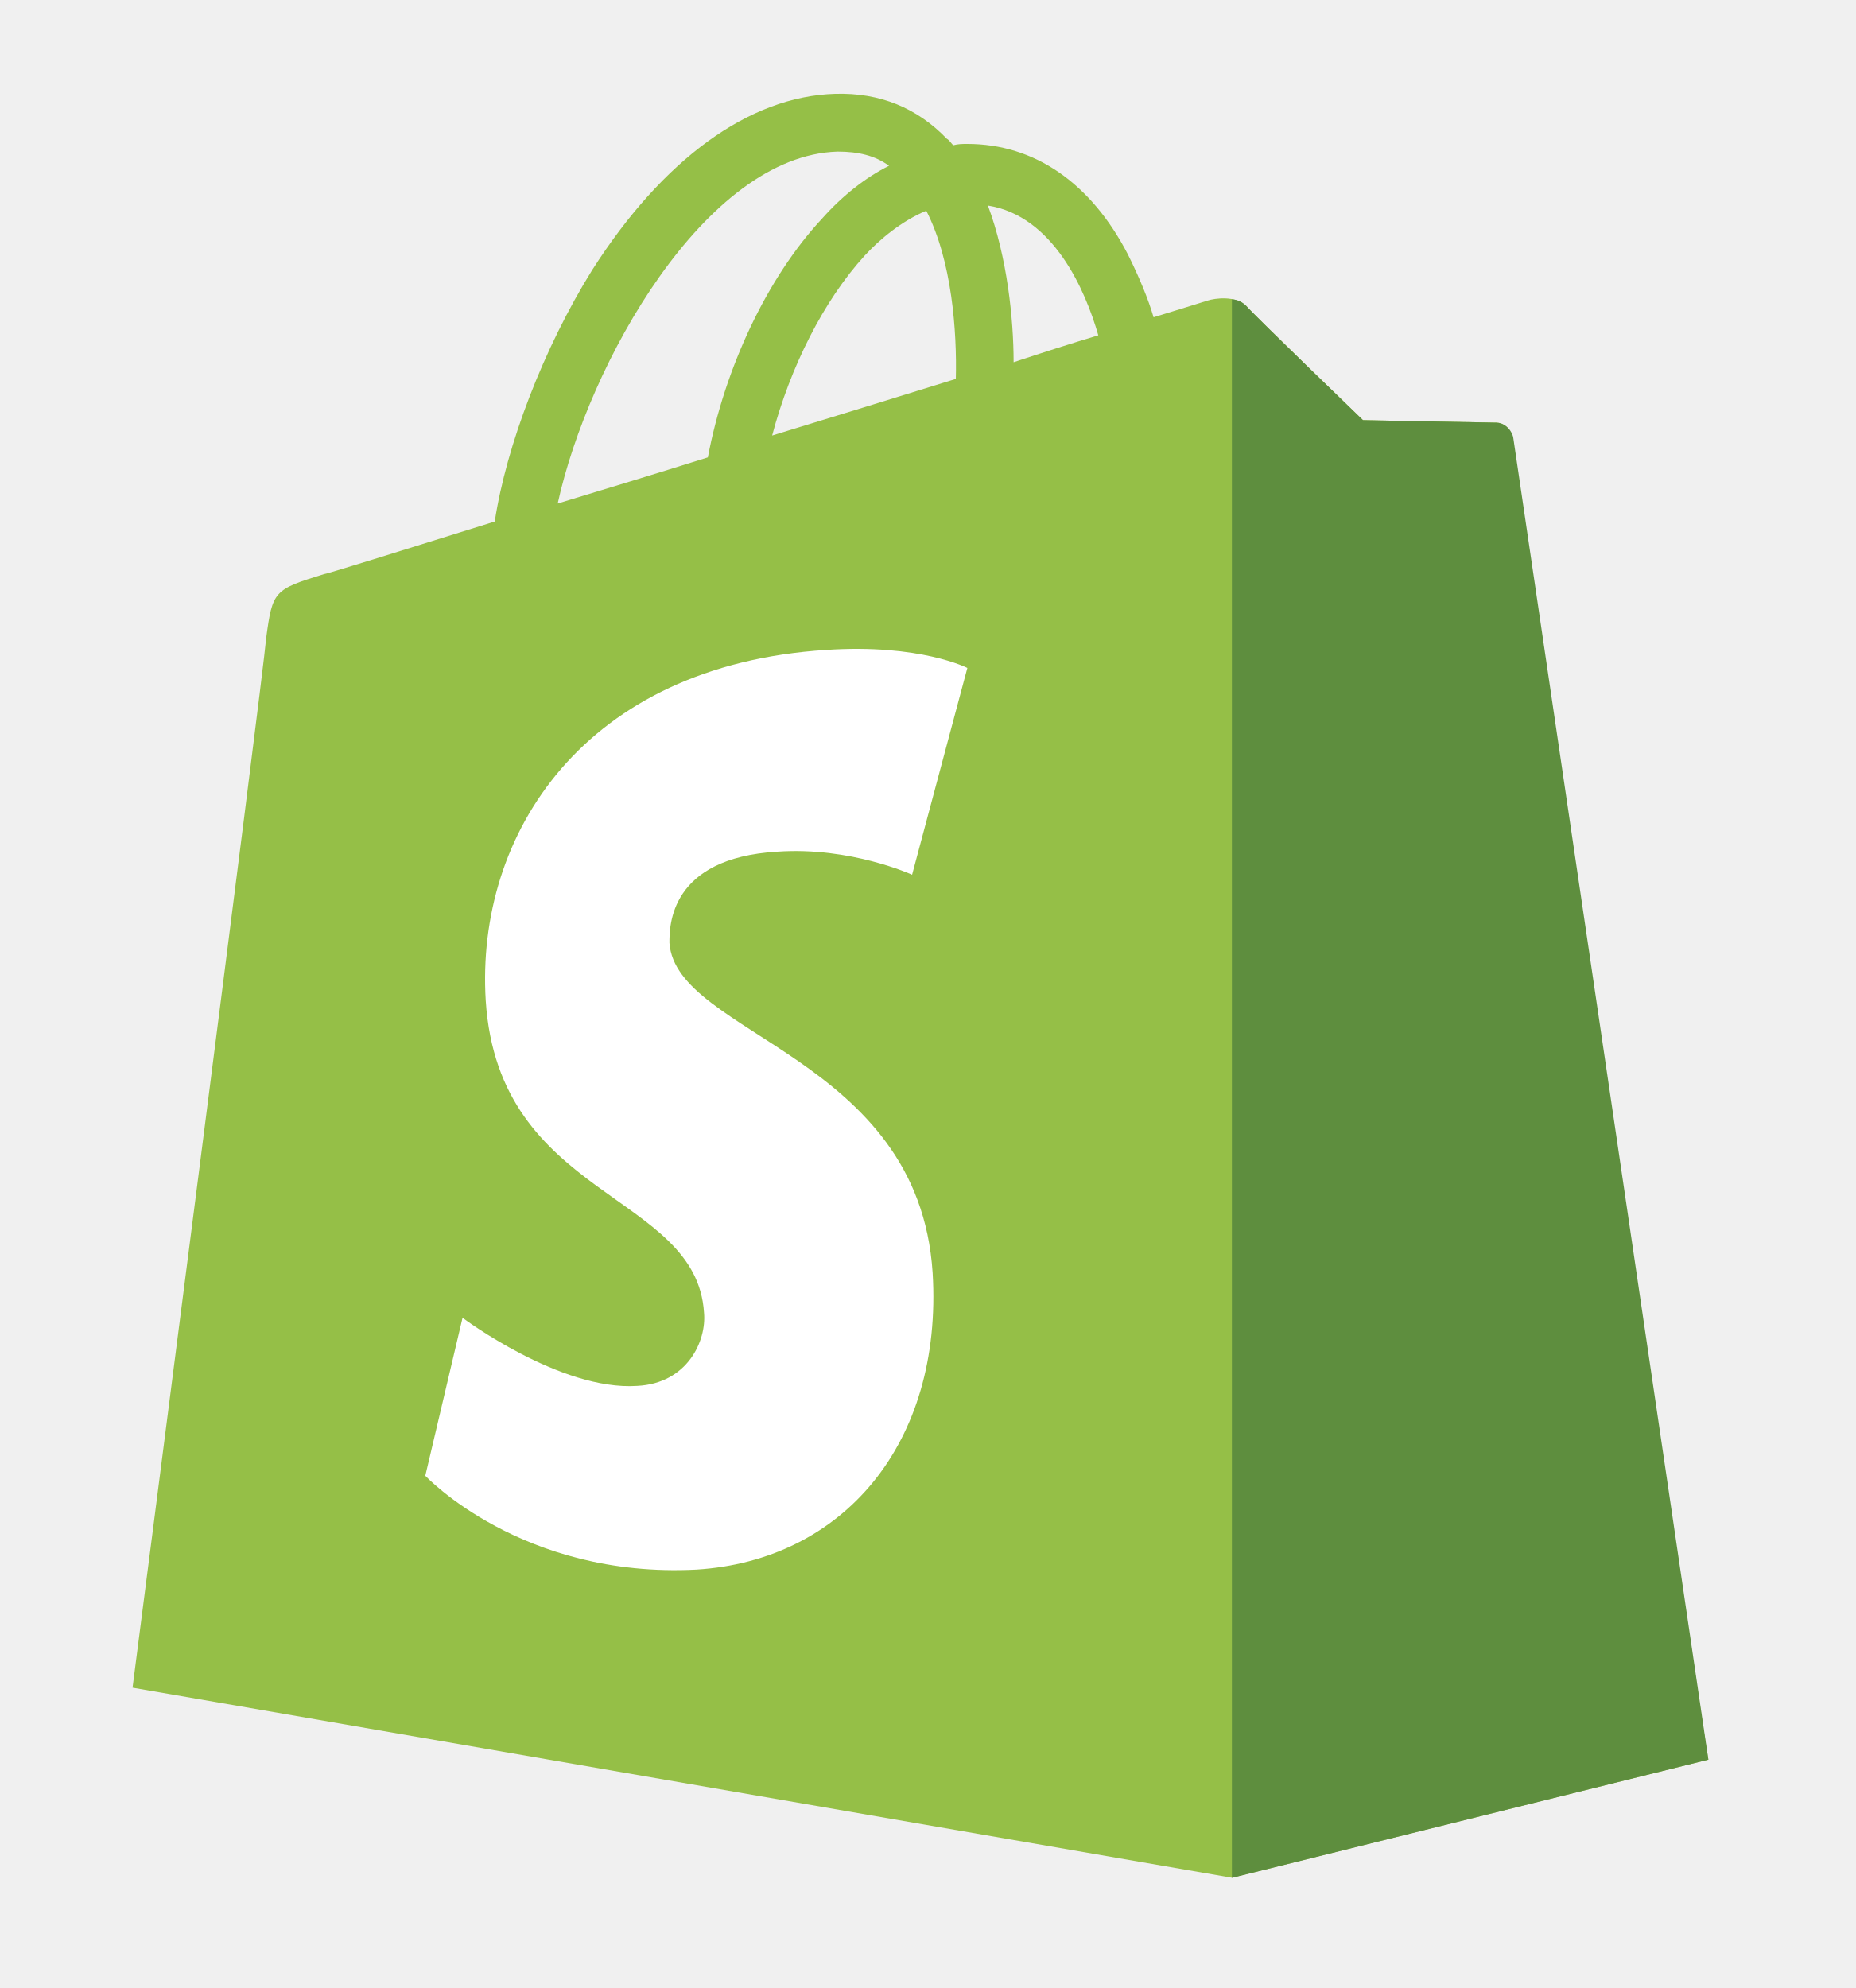
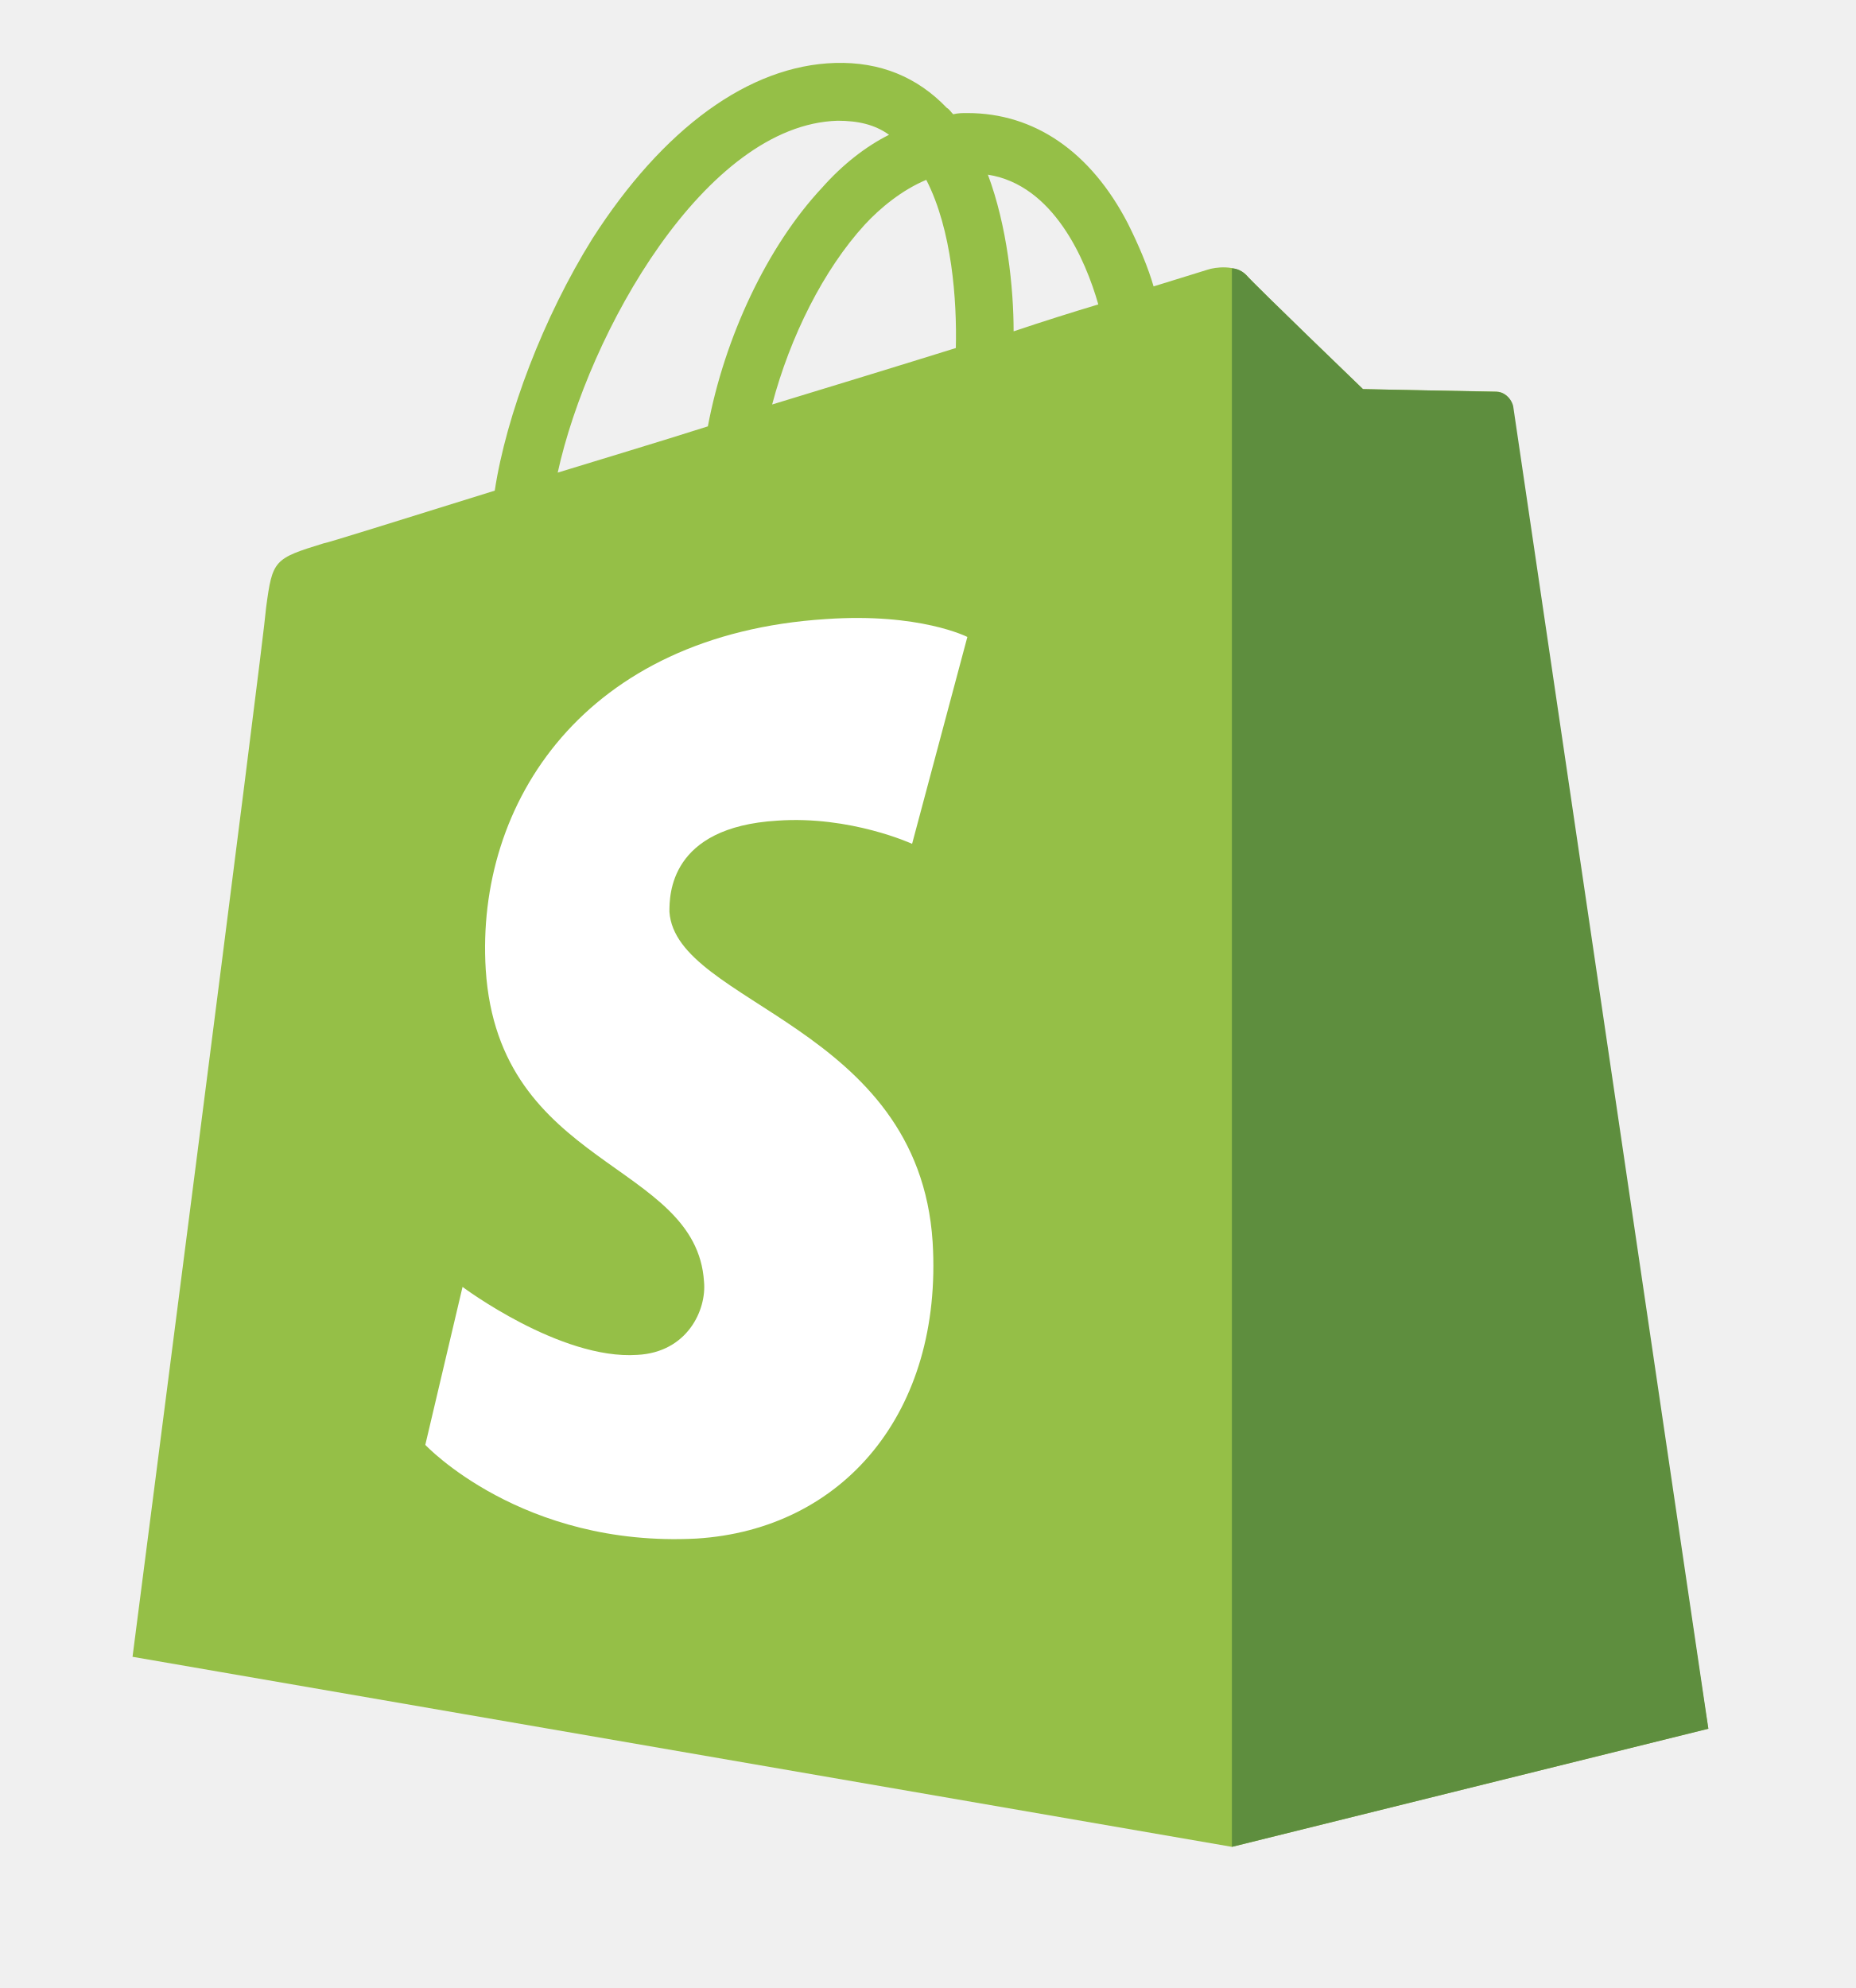
<svg xmlns="http://www.w3.org/2000/svg" width="14" height="15" viewBox="0 0 14 15" fill="none">
  <g clip-path="url(#clip0_4_3041)">
-     <path d="M11.408 3.295C11.398 3.228 11.34 3.189 11.291 3.189C11.243 3.189 10.284 3.17 10.284 3.17C10.284 3.17 9.479 2.394 9.402 2.307C9.324 2.23 9.169 2.249 9.111 2.268C9.111 2.268 8.956 2.317 8.704 2.394C8.665 2.259 8.597 2.094 8.51 1.919C8.229 1.377 7.803 1.086 7.299 1.086C7.26 1.086 7.231 1.086 7.192 1.096C7.173 1.076 7.163 1.057 7.144 1.047C6.921 0.815 6.64 0.698 6.301 0.708C5.652 0.727 5.002 1.202 4.469 2.036C4.101 2.627 3.82 3.363 3.733 3.935C2.987 4.168 2.463 4.332 2.444 4.332C2.066 4.449 2.056 4.458 2.008 4.817C1.988 5.088 1 12.734 1 12.734L9.295 14.168L12.89 13.277C12.881 13.277 11.417 3.363 11.408 3.295ZM8.287 2.53C8.094 2.588 7.88 2.656 7.648 2.733C7.648 2.404 7.599 1.939 7.454 1.551C7.948 1.629 8.19 2.191 8.287 2.53ZM7.212 2.859C6.776 2.995 6.301 3.14 5.826 3.286C5.962 2.772 6.214 2.268 6.524 1.929C6.64 1.803 6.805 1.667 6.989 1.59C7.183 1.968 7.221 2.501 7.212 2.859ZM6.32 1.144C6.475 1.144 6.601 1.173 6.708 1.251C6.533 1.338 6.359 1.474 6.204 1.648C5.787 2.094 5.467 2.782 5.341 3.451C4.944 3.576 4.556 3.693 4.208 3.799C4.44 2.743 5.322 1.173 6.32 1.144Z" fill="#95BF47" />
-     <path d="M11.291 3.189C11.243 3.189 10.284 3.17 10.284 3.17C10.284 3.17 9.479 2.394 9.402 2.307C9.373 2.278 9.334 2.259 9.295 2.259V14.169L12.89 13.277C12.89 13.277 11.427 3.364 11.417 3.296C11.398 3.228 11.34 3.189 11.291 3.189Z" fill="#5E8E3E" />
-     <path d="M7.299 5.04L6.882 6.6C6.882 6.6 6.417 6.387 5.865 6.426C5.051 6.474 5.051 6.988 5.051 7.114C5.099 7.811 6.931 7.966 7.037 9.604C7.115 10.893 6.359 11.775 5.254 11.843C3.936 11.911 3.209 11.135 3.209 11.135L3.49 9.943C3.49 9.943 4.227 10.496 4.808 10.457C5.186 10.438 5.332 10.118 5.312 9.904C5.254 8.994 3.762 9.052 3.665 7.55C3.587 6.29 4.411 5.02 6.233 4.904C6.94 4.856 7.299 5.04 7.299 5.04Z" fill="white" />
+     <path d="M11.408 3.062C11.398 2.994 11.34 2.955 11.291 2.955C11.243 2.955 10.284 2.936 10.284 2.936C10.284 2.936 9.479 2.161 9.402 2.074C9.324 1.996 9.169 2.015 9.111 2.035C9.111 2.035 8.956 2.083 8.704 2.161C8.665 2.025 8.597 1.86 8.51 1.686C8.229 1.143 7.803 0.853 7.299 0.853C7.26 0.853 7.231 0.853 7.192 0.862C7.173 0.843 7.163 0.824 7.144 0.814C6.921 0.581 6.64 0.465 6.301 0.475C5.652 0.494 5.002 0.969 4.469 1.802C4.101 2.393 3.82 3.13 3.733 3.702C2.987 3.934 2.463 4.099 2.444 4.099C2.066 4.215 2.056 4.225 2.008 4.583C1.988 4.855 1 12.501 1 12.501L9.295 13.935L12.89 13.043C12.881 13.043 11.417 3.13 11.408 3.062ZM8.287 2.297C8.094 2.355 7.88 2.422 7.648 2.5C7.648 2.171 7.599 1.705 7.454 1.318C7.948 1.395 8.19 1.957 8.287 2.297ZM7.212 2.626C6.776 2.762 6.301 2.907 5.826 3.052C5.962 2.539 6.214 2.035 6.524 1.696C6.64 1.57 6.805 1.434 6.989 1.357C7.183 1.734 7.221 2.267 7.212 2.626ZM6.32 0.911C6.475 0.911 6.601 0.94 6.708 1.017C6.533 1.105 6.359 1.24 6.204 1.415C5.787 1.86 5.467 2.548 5.341 3.217C4.944 3.343 4.556 3.459 4.208 3.566C4.44 2.51 5.322 0.94 6.32 0.911Z" fill="#95BF47" />
+     <path d="M11.291 2.956C11.243 2.956 10.284 2.936 10.284 2.936C10.284 2.936 9.479 2.161 9.402 2.074C9.373 2.045 9.334 2.025 9.295 2.025V13.935L12.89 13.044C12.89 13.044 11.427 3.13 11.417 3.062C11.398 2.994 11.34 2.956 11.291 2.956Z" fill="#5E8E3E" />
+     <path d="M7.299 4.806L6.882 6.367C6.882 6.367 6.417 6.153 5.865 6.192C5.051 6.241 5.051 6.754 5.051 6.88C5.099 7.578 6.931 7.733 7.037 9.371C7.115 10.659 6.359 11.541 5.254 11.609C3.936 11.677 3.209 10.902 3.209 10.902L3.49 9.71C3.49 9.71 4.227 10.262 4.808 10.223C5.186 10.204 5.332 9.884 5.312 9.671C5.254 8.76 3.762 8.818 3.665 7.316C3.587 6.056 4.411 4.787 6.233 4.671C6.94 4.622 7.299 4.806 7.299 4.806Z" fill="white" />
  </g>
  <defs>
    <clipPath id="clip0_4_3041">
-       <rect width="14" height="14" fill="white" transform="translate(0 0.70752)" />
+       <rect width="14" height="14" fill="white" transform="translate(0 0.474121)" />
    </clipPath>
  </defs>
</svg>
